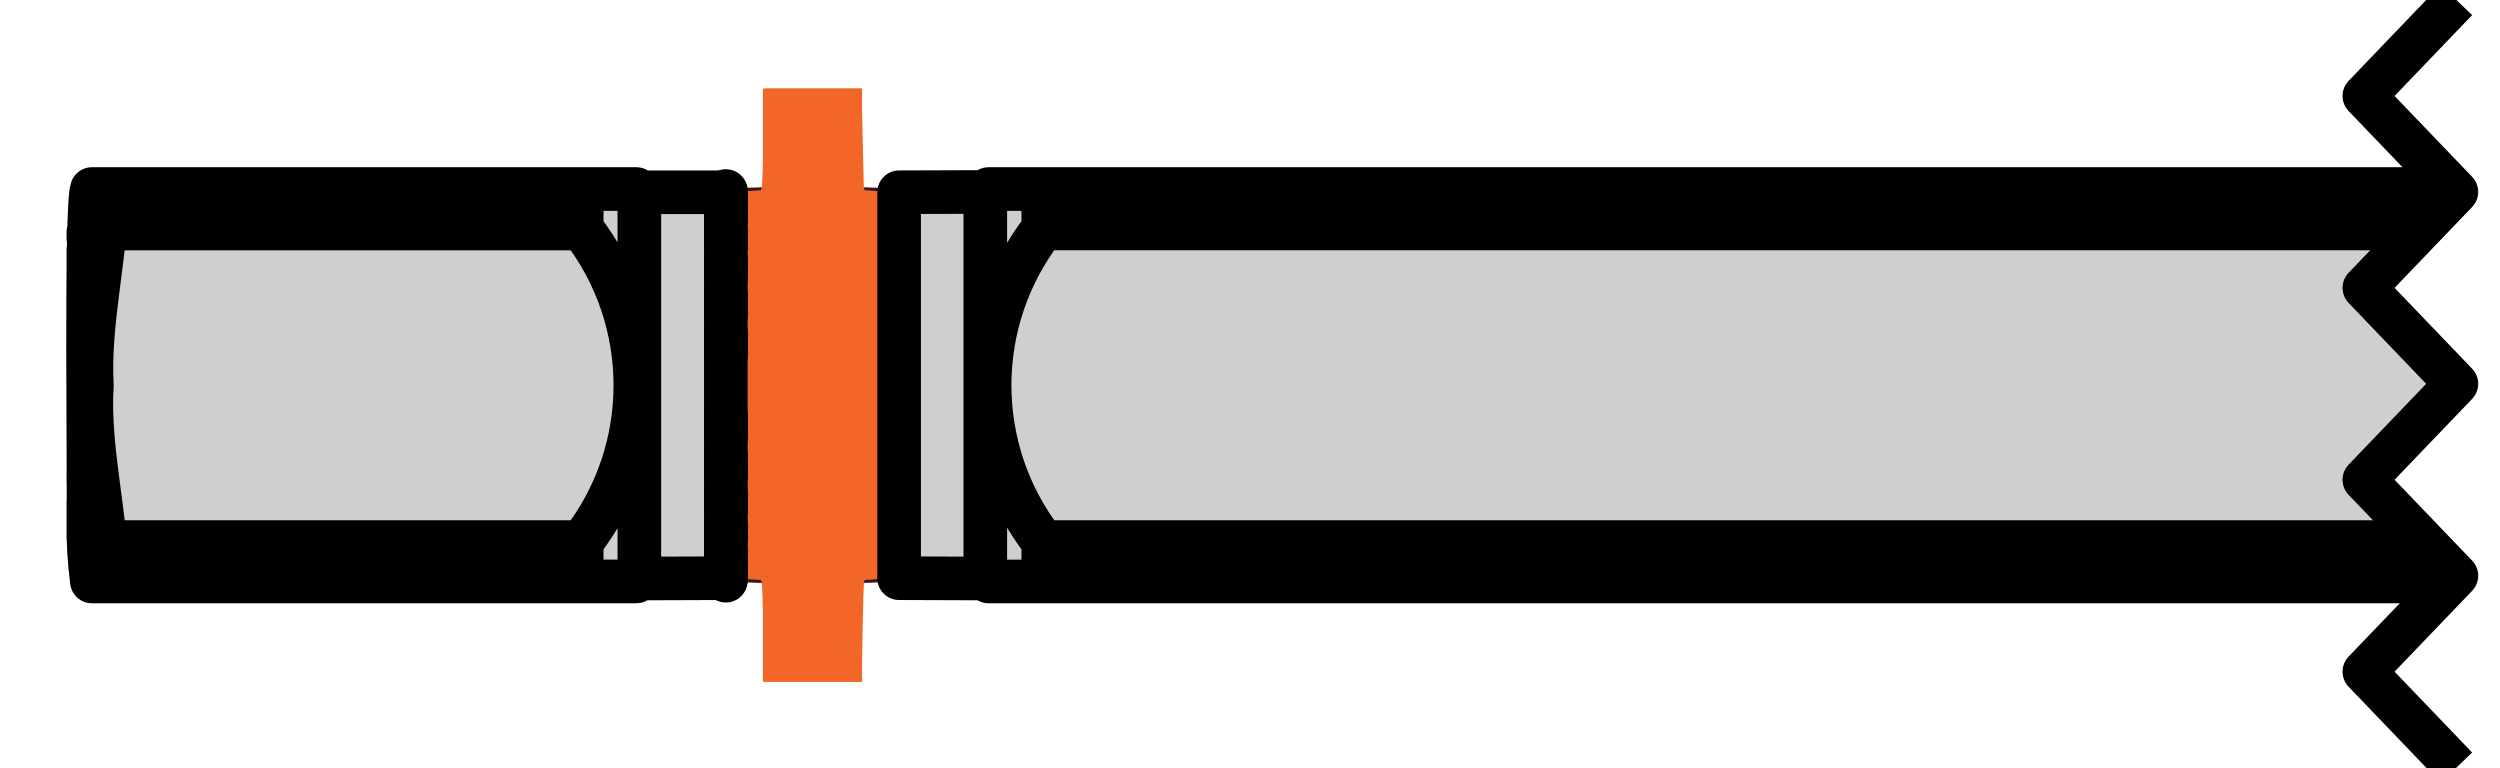
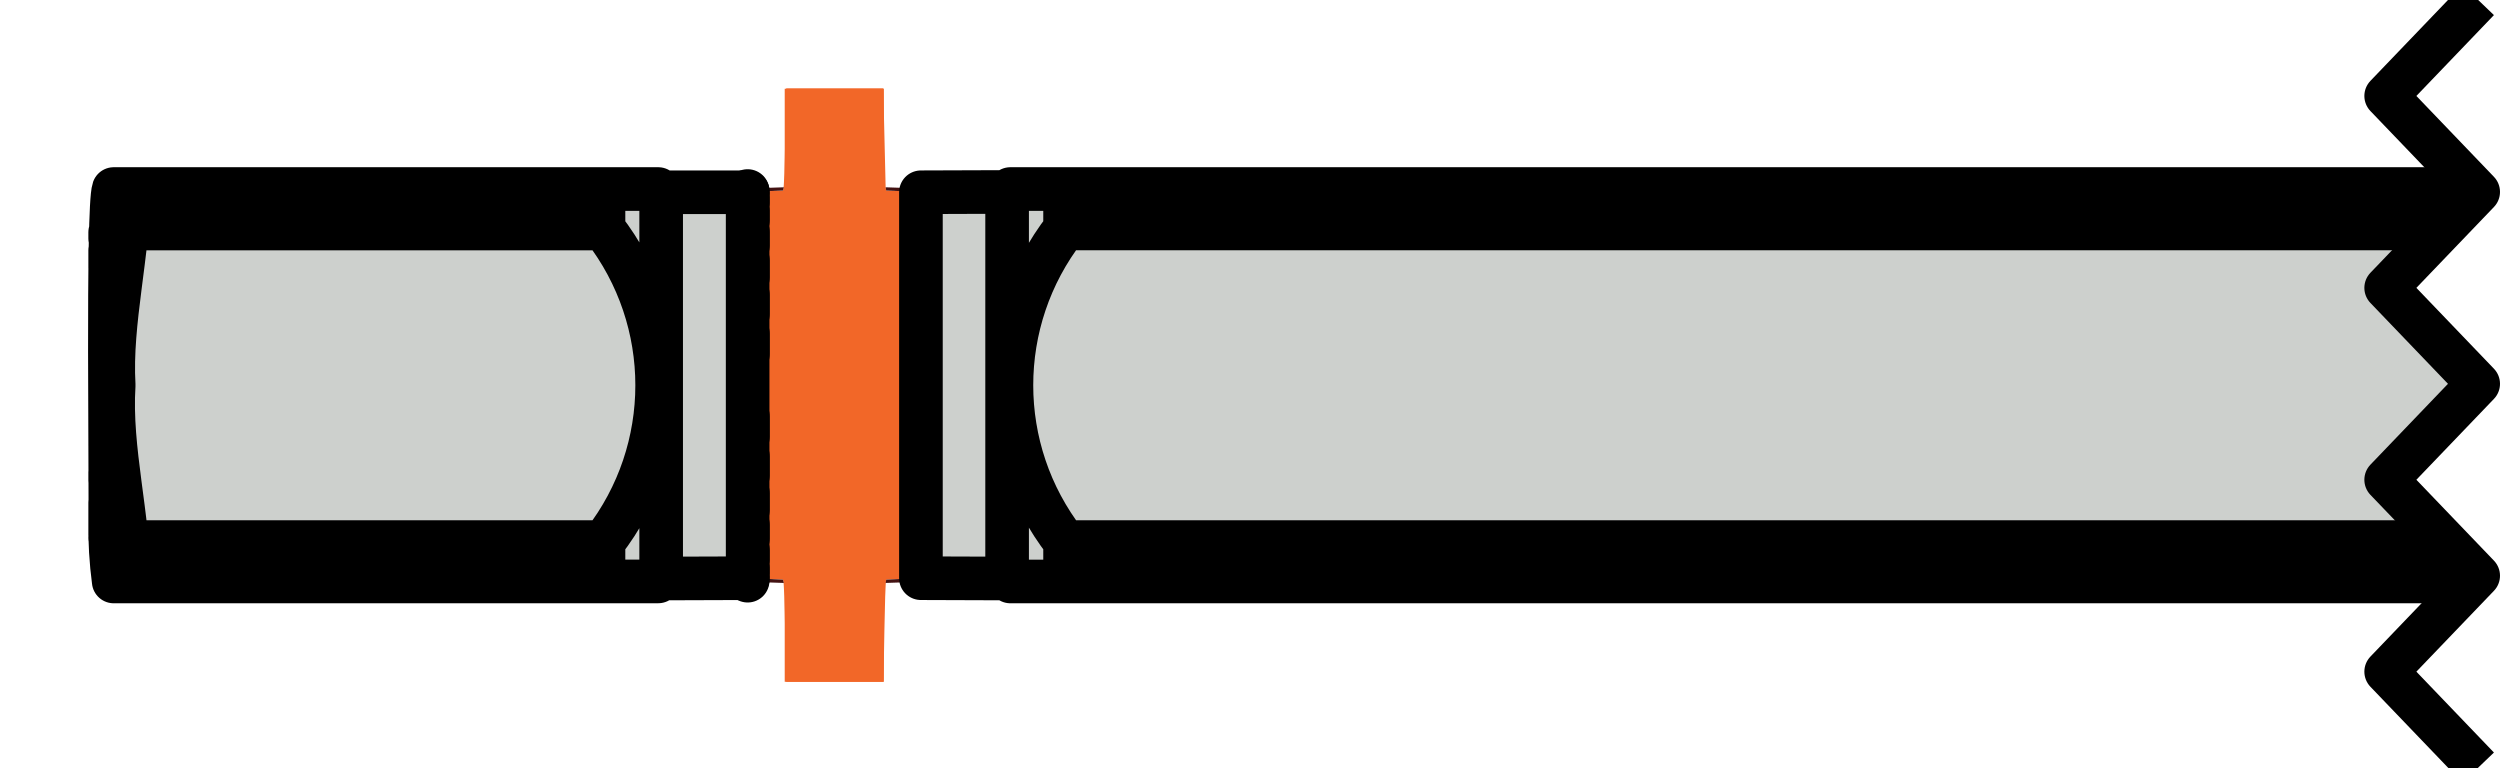
- <svg xmlns="http://www.w3.org/2000/svg" viewBox="-1.00 -1.30 57.32 17.60">
-   <clipPath id="keep">
-     <polygon points="-2.00,-2.30 55.32,-2.30 53.21,0.90 55.32,3.10 53.21,5.30 55.32,7.50 53.21,9.70 55.32,11.90 53.21,14.10 55.32,17.30 -2.00,17.30" />
+ <svg xmlns="http://www.w3.org/2000/svg" viewBox="-1.50 -1.30 57.32 17.60">
+   <clipPath id="c0">
+     <polygon points="-2.00,-2.30 -2.00,-1.30 -2.00,0.90 -2.00,3.10 -2.00,5.30 -2.00,7.50 -2.00,9.70 -2.00,11.90 -2.00,14.10 -2.00,16.30 -2.00,17.30 55.32,17.30 55.32,16.30 53.21,14.10 55.32,11.90 53.21,9.70 55.32,7.50 53.21,5.30 55.32,3.10 53.21,0.90 55.32,-1.30 55.32,-2.30" />
  </clipPath>
-   <g clip-path="url(#keep)">
-     <defs>
-       <style>.a{fill:#cdd0cd;}.a,.b,.e,.g,.i{fill-rule:evenodd;}.b{fill:#98ca3d;}.c,.d,.h{fill:none;stroke-linecap:round;stroke-linejoin:round;}.c{stroke:#8dc63f;}.d{stroke:#000;}.e{fill:#102f51;}.f,.g{fill:#1e74bb;}.h{stroke:#0075c9;}.i,.k{fill:#f26728;}.j{fill:#431212;}</style>
-     </defs>
-     <path class="a" d="M15.683,3.102c-.046,2.15-.031,6.676,0,8.85-.994.14-13.193.075-14.556.088l-.06-.081-.014-.769-.047-.047.061-8.04.06-.081C2.553,3.033,14.633,2.971,15.683,3.102Z" />
-     <path class="i" d="M18.806,2.994l.014.074.769.034c.075,2.161.053,6.668,0,8.849l-.769.04c-.038.089-.053,2.251-.068,2.341H16.526c-.018-.073-.022-2.279-.074-2.341l-.769-.04c-.031-2.182-.046-6.691,0-8.849l.769-.034c.057-.081.053-2.255.074-2.341h2.226Z" />
-     <polygon points="13.612 3.021 15.683 3.102 15.683 3.021 13.612 3.021" />
-     <polygon points="13.612 12.039 15.683 12.039 15.683 11.951 13.612 12.039" />
-     <polygon class="j" points="18.819 3.068 19.588 3.102 19.588 3.021 18.806 2.994 18.819 3.068" />
-     <polygon class="j" points="15.683 3.021 15.683 3.102 16.452 3.068 16.472 2.994 15.683 3.021" />
-     <polygon class="j" points="18.819 11.991 18.806 12.066 19.588 12.039 19.588 11.951 18.819 11.991" />
-     <polygon class="j" points="15.683 12.039 16.472 12.066 16.452 11.991 15.683 11.951 15.683 12.039" />
-     <path class="a" d="M85.906,3.102c.088,1.139.088,7.717,0,8.856l-.067.081H21.659l-2.071-.088c.053-2.189.075-6.682,0-8.85l2.071-.081H85.838Z" />
-     <polygon points="19.588 3.021 19.588 3.102 21.659 3.021 19.588 3.021" />
-     <polygon points="85.96 3.918 85.953 3.135 85.906 3.102 85.96 3.918" />
-     <polygon points="1.066 11.958 1.053 11.189 1.005 11.142 1.066 11.958" />
-     <polygon points="19.588 12.039 21.659 12.039 19.588 11.951 19.588 12.039" />
-     <path class="k" d="M15.642,11.924v-.081m0-.128v-.175m.85.418h-.843m-.007-.641v-.27m0-.31v-.344m0-.384v-.405m0-.438v-.452m0-.465V6.818m0-.465v-.452m0-.438V5.058m0-.728v.344m0-.924v.27m0-.492V3.351m0-.128V3.142m.85-.034h-.843m.843,10.812V.734h2.273V14.332H16.492v-.411m2.273-1.963h.843V3.108h-.843" />
-     <path class="d" d="M1.026,10.966V10.649a9.487,9.487,0,0,0,.081,1.383h.344c.01-1.465-.439-3.019-.344-4.499-.085-1.458.35-3.059.344-4.499h-.344c-.149.423-.058,6.972-.081,7.595v-.256m.425,1.659H12.337v-.904H1.451m-.425-.088v-.027m0-.385v.27m0-.25v0m0-.425v.284m0-.789V9.529m0-.62V6.831m0,1.477V8.235m0-1.477V6.157m0-.182v0m0-.627v.189m0-.978v.135m0-.256v.405m.425-.904H12.337a5.868,5.868,0,0,1,0,7.19M1.026,4.1V4.026m0,.027v.115M1.451,3.034H13.592l.067.074v8.856l-.067.067H12.337m0-8.094V3.034m1.322,8.93,1.99-.007v-.034M13.659,3.108h1.99v.034m0,8.701v-.128m0-.398v.223m0-.803v.31m0-1.039v.384m0-.789V9.165m0-.452V8.248m0-1.43V6.353m0-.452V5.462m0-.789v.385m0-1.039v.31m0-.58V3.527m0-.304v.128m5.942-.25-1.976.007v8.849l1.976.007V3.101l.074-.067h1.255v.904a5.869,5.869,0,0,0,0,7.19v.904H21.666l-.074-.067m1.329.067H85.508c.19-2.654.666-5.449,0-8.094H22.92m0,7.19H85.508M22.92,3.034H85.852c.136,1.387.136,7.61,0,8.998h-.344m0-8.094V3.034" />
-     <line class="d" x1="15.642" y1="3.08" x2="15.642" y2="12.014" />
+   <g transform="translate(0.00,0)">
+     <g clip-path="url(#c0)">
+       <defs>
+         <style>.a{fill:#cdd0cd;}.a,.b,.e,.g,.i{fill-rule:evenodd;}.b{fill:#98ca3d;}.c,.d,.h{fill:none;stroke-linecap:round;stroke-linejoin:round;}.c{stroke:#8dc63f;}.d{stroke:#000;}.e{fill:#102f51;}.f,.g{fill:#1e74bb;}.h{stroke:#0075c9;}.i,.k{fill:#f26728;}.j{fill:#431212;}</style>
+       </defs>
+       <path class="a" d="M15.683,3.102c-.046,2.15-.031,6.676,0,8.85-.994.14-13.193.075-14.556.088l-.06-.081-.014-.769-.047-.047.061-8.04.06-.081C2.553,3.033,14.633,2.971,15.683,3.102Z" />
+       <path class="i" d="M18.806,2.994l.014.074.769.034c.075,2.161.053,6.668,0,8.849l-.769.04c-.038.089-.053,2.251-.068,2.341H16.526c-.018-.073-.022-2.279-.074-2.341l-.769-.04c-.031-2.182-.046-6.691,0-8.849l.769-.034c.057-.081.053-2.255.074-2.341h2.226Z" />
+       <polygon points="13.612 3.021 15.683 3.102 15.683 3.021 13.612 3.021" />
+       <polygon points="13.612 12.039 15.683 12.039 15.683 11.951 13.612 12.039" />
+       <polygon class="j" points="18.819 3.068 19.588 3.102 19.588 3.021 18.806 2.994 18.819 3.068" />
+       <polygon class="j" points="15.683 3.021 15.683 3.102 16.452 3.068 16.472 2.994 15.683 3.021" />
+       <polygon class="j" points="18.819 11.991 18.806 12.066 19.588 12.039 19.588 11.951 18.819 11.991" />
+       <polygon class="j" points="15.683 12.039 16.472 12.066 16.452 11.991 15.683 11.951 15.683 12.039" />
+       <path class="a" d="M85.906,3.102c.088,1.139.088,7.717,0,8.856l-.067.081H21.659l-2.071-.088c.053-2.189.075-6.682,0-8.85l2.071-.081H85.838Z" />
+       <polygon points="19.588 3.021 19.588 3.102 21.659 3.021 19.588 3.021" />
+       <polygon points="85.96 3.918 85.953 3.135 85.906 3.102 85.96 3.918" />
+       <polygon points="1.066 11.958 1.053 11.189 1.005 11.142 1.066 11.958" />
+       <polygon points="19.588 12.039 21.659 12.039 19.588 11.951 19.588 12.039" />
+       <path class="k" d="M15.642,11.924v-.081m0-.128v-.175m.85.418h-.843m-.007-.641v-.27m0-.31v-.344m0-.384v-.405m0-.438v-.452m0-.465V6.818m0-.465v-.452m0-.438V5.058m0-.728v.344m0-.924v.27m0-.492V3.351m0-.128V3.142m.85-.034h-.843m.843,10.812V.734h2.273V14.332H16.492v-.411m2.273-1.963h.843V3.108h-.843" />
+       <path class="d" d="M1.026,10.966V10.649a9.487,9.487,0,0,0,.081,1.383h.344c.01-1.465-.439-3.019-.344-4.499-.085-1.458.35-3.059.344-4.499h-.344c-.149.423-.058,6.972-.081,7.595v-.256m.425,1.659H12.337v-.904H1.451m-.425-.088v-.027m0-.385v.27m0-.25v0m0-.425v.284m0-.789V9.529m0-.62V6.831m0,1.477V8.235m0-1.477V6.157m0-.182v0m0-.627v.189m0-.978v.135m0-.256v.405m.425-.904H12.337a5.868,5.868,0,0,1,0,7.19M1.026,4.1V4.026m0,.027v.115M1.451,3.034H13.592l.067.074v8.856l-.067.067H12.337m0-8.094V3.034m1.322,8.93,1.99-.007v-.034M13.659,3.108h1.99v.034m0,8.701v-.128m0-.398v.223m0-.803v.31m0-1.039v.384m0-.789V9.165m0-.452V8.248m0-1.43V6.353m0-.452V5.462m0-.789v.385m0-1.039v.31m0-.58V3.527m0-.304v.128m5.942-.25-1.976.007v8.849l1.976.007V3.101l.074-.067h1.255v.904a5.869,5.869,0,0,0,0,7.19v.904H21.666l-.074-.067m1.329.067H85.508c.19-2.654.666-5.449,0-8.094H22.92m0,7.19H85.508M22.92,3.034H85.852c.136,1.387.136,7.61,0,8.998h-.344m0-8.094V3.034" />
+       <line class="d" x1="15.642" y1="3.08" x2="15.642" y2="12.014" />
+     </g>
+     <polyline points="55.32,-1.30 53.21,0.90 55.32,3.10 53.21,5.30 55.32,7.50 53.21,9.70 55.32,11.90 53.21,14.10 55.32,16.30" fill="none" stroke="#000" stroke-width="1" stroke-linejoin="round" />
  </g>
-   <polyline points="55.32,-1.30 53.21,0.90 55.32,3.10 53.21,5.30 55.32,7.50 53.21,9.70 55.32,11.90 53.21,14.10 55.32,16.30" fill="none" stroke="#000" stroke-width="1" stroke-linejoin="round" />
</svg>
